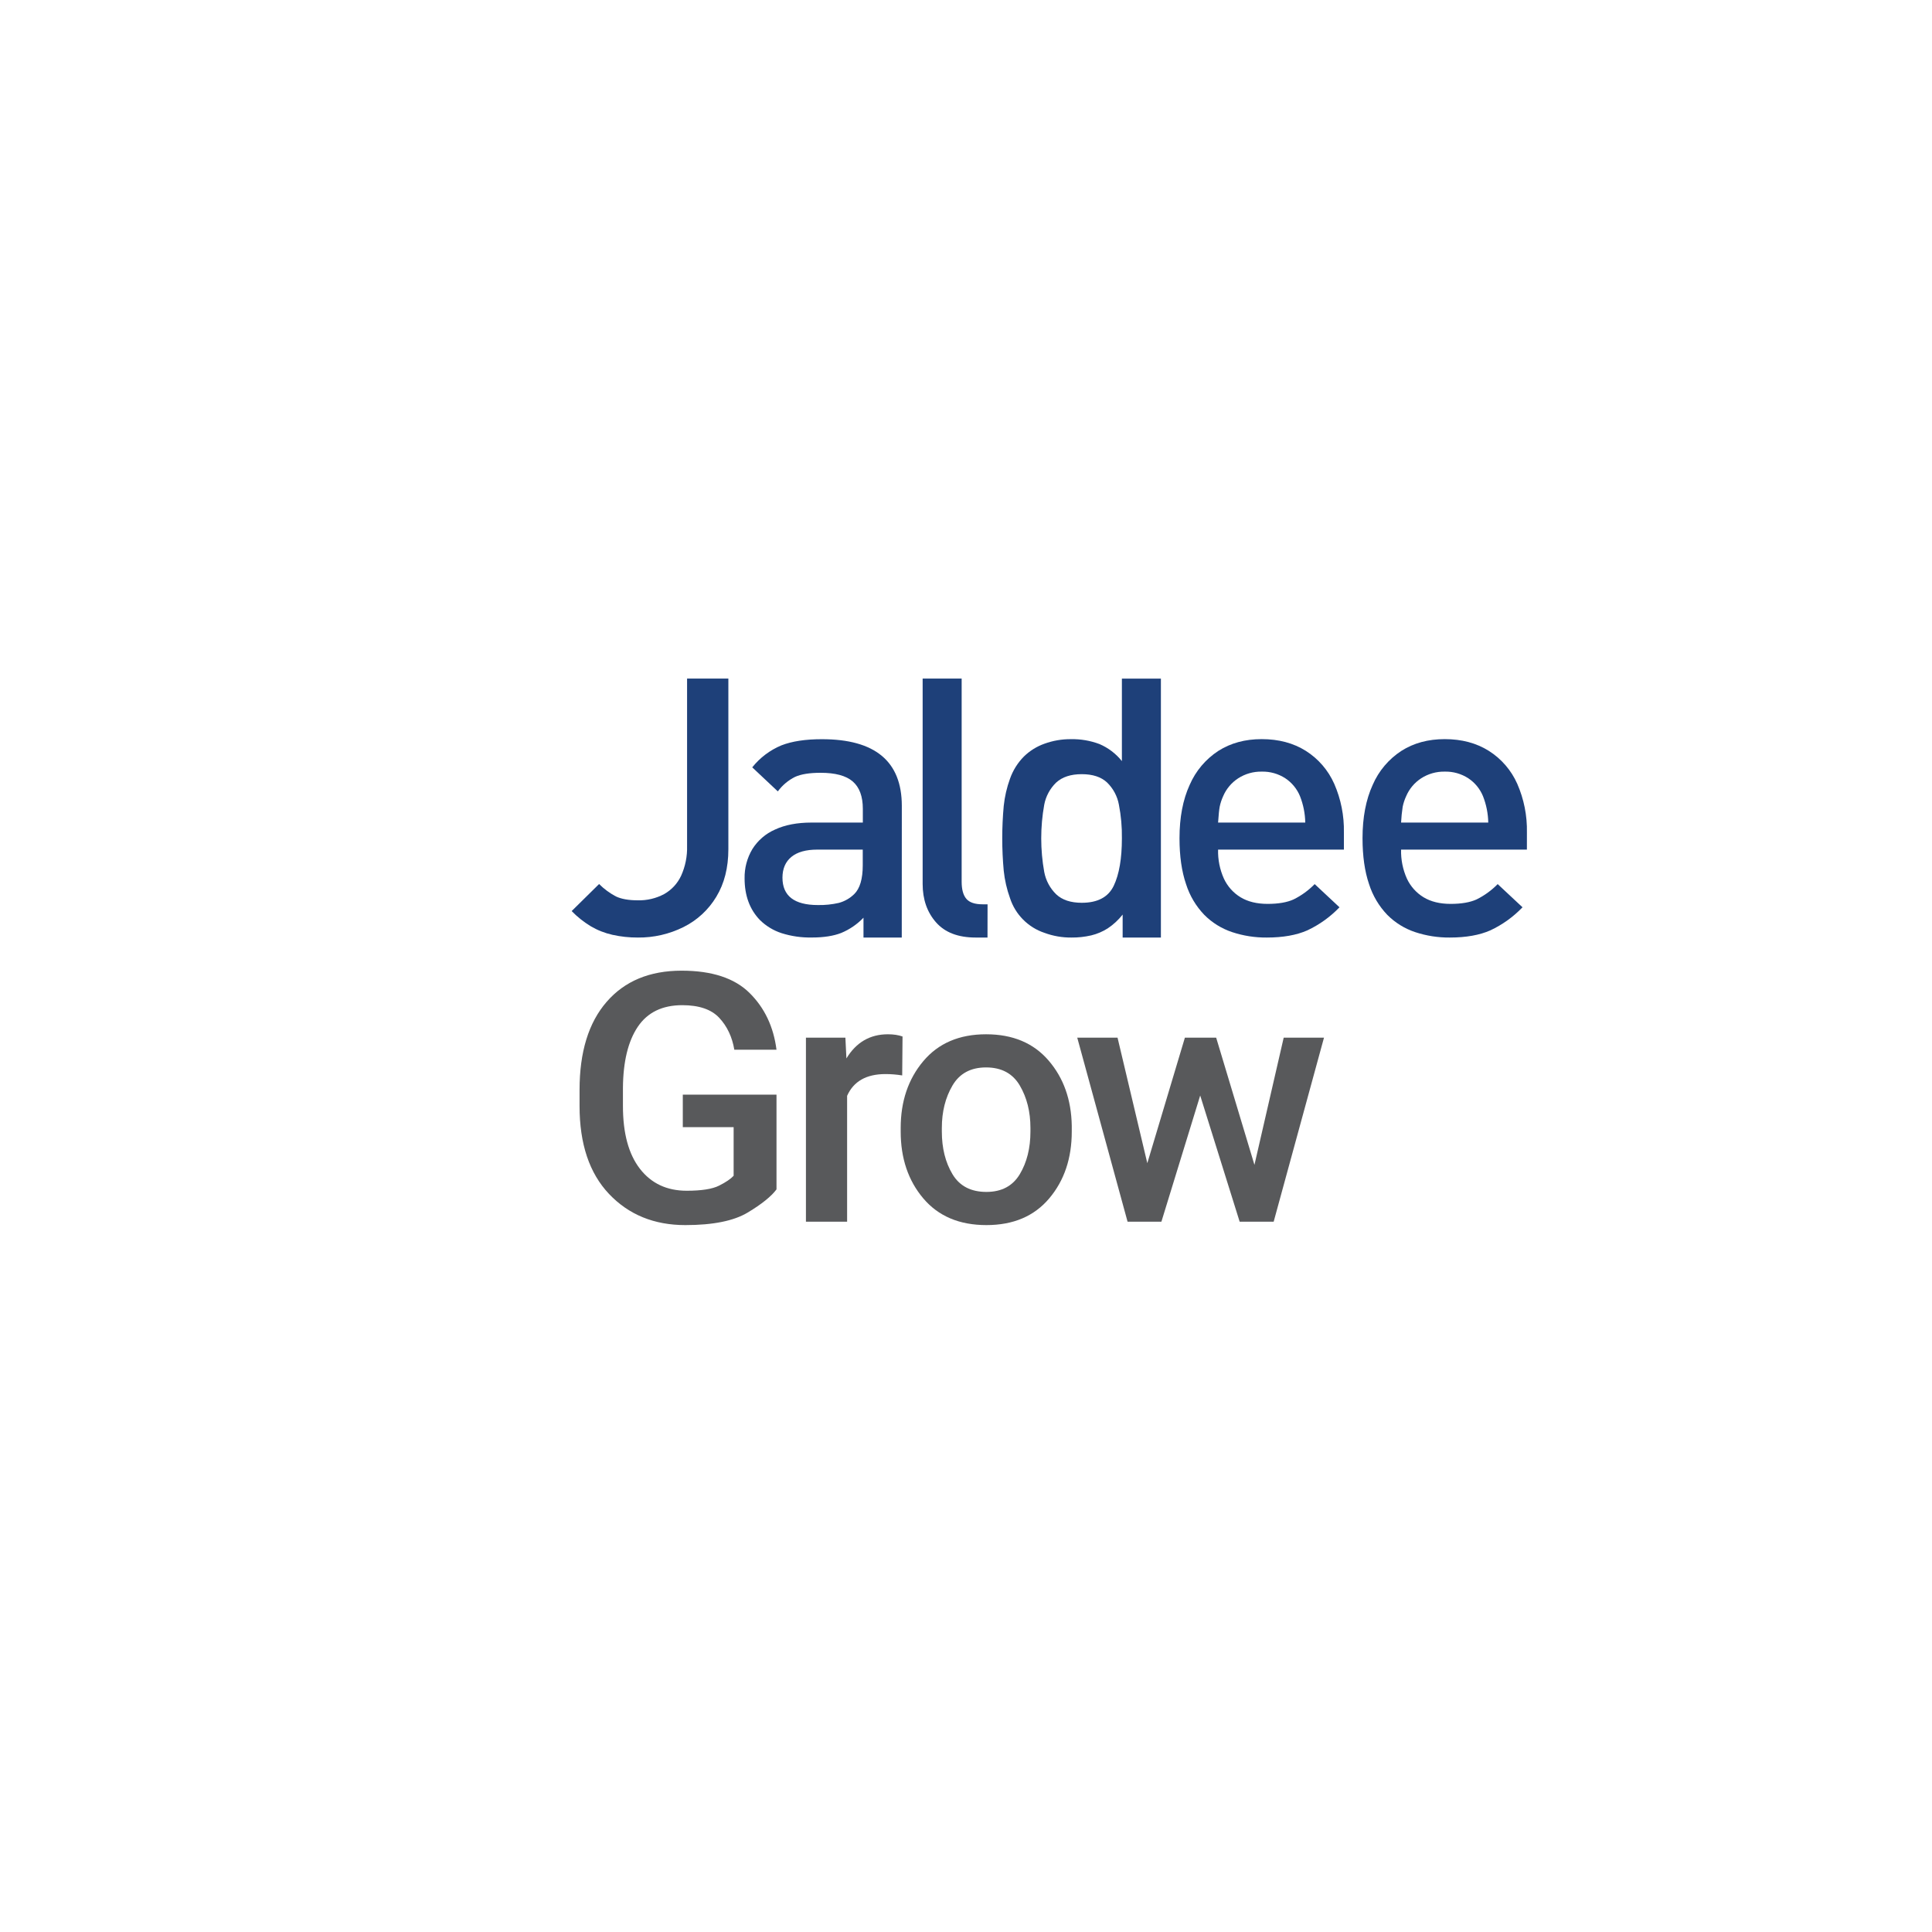
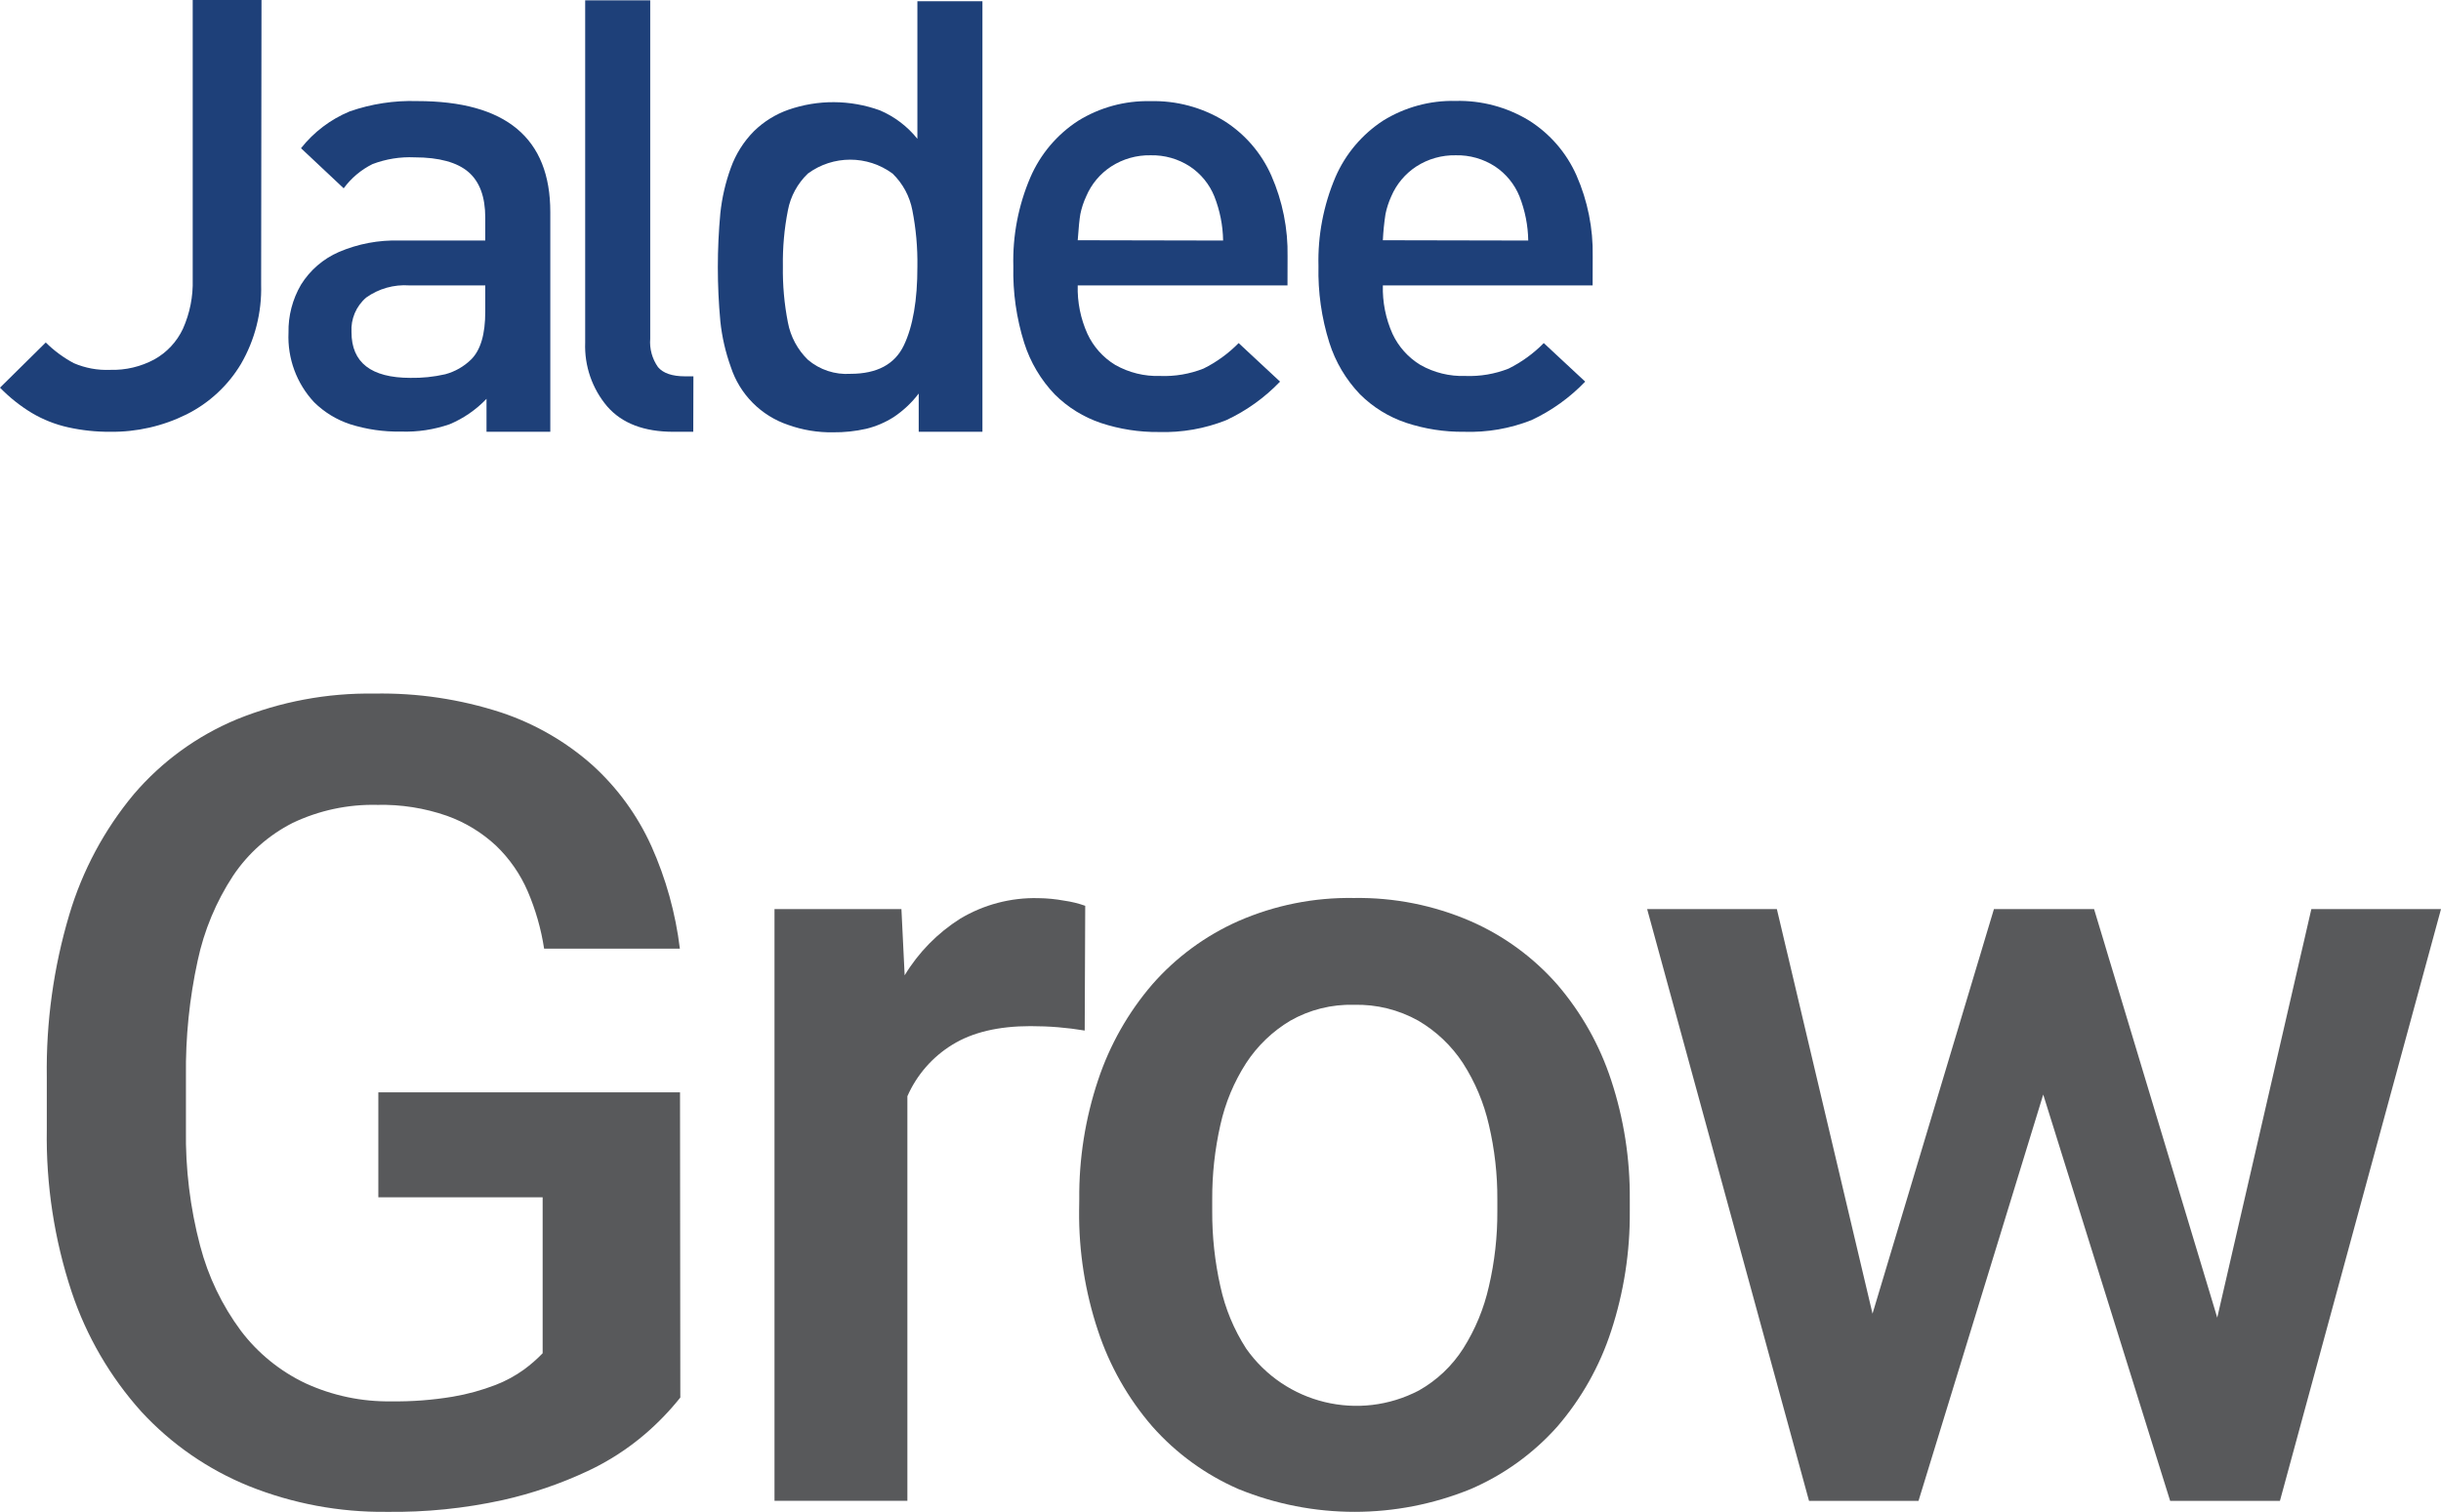
- <svg xmlns="http://www.w3.org/2000/svg" id="Layer_1" data-name="Layer 1" viewBox="0 0 1000 1000">
-   <text transform="translate(290.65 632.34)" style="font-size:180.28px;fill:#58595b;font-family:Roboto-Medium, Roboto;font-weight:500;letter-spacing:-0.04em">G<tspan x="115.5" y="0" style="letter-spacing:-0.058em">r</tspan>
-     <tspan x="168.5" y="0">ow</tspan>
-   </text>
-   <path d="M377,439.57q0,14.3-6.23,24.58a41.08,41.08,0,0,1-17,15.7,51.76,51.76,0,0,1-23.67,5.42A59,59,0,0,1,317,483.86a38.88,38.88,0,0,1-11.21-4.42,50.31,50.31,0,0,1-9.9-7.87l14.2-14a36.45,36.45,0,0,0,8.7,6.42Q323,466,330.12,466a27.4,27.4,0,0,0,13.67-3.24,21.1,21.1,0,0,0,8.79-9.55,35,35,0,0,0,3.05-15.3V351.23H377Z" style="fill:#1e4079" />
-   <path d="M466.75,485.27H446.94V475a34.1,34.1,0,0,1-11.49,7.88c-4,1.57-9.05,2.37-15.17,2.37A48.74,48.74,0,0,1,404.53,483a28.6,28.6,0,0,1-11.21-6.81q-7.92-8.21-7.92-21.54a28.56,28.56,0,0,1,4-15.12,26.23,26.23,0,0,1,11.74-10.15q7.77-3.62,18.89-3.62h26.57v-7.12q0-9.63-5.22-14.15T424.63,400q-8.42,0-13.1,2.11a24.78,24.78,0,0,0-8.93,7.51l-13.24-12.44a37.9,37.9,0,0,1,15.07-11.37q8.22-3.21,21-3.2,41.34,0,41.35,34.49Zm-20.19-37.39v-8.12H423q-8.79,0-13.38,3.77T405,454.25q0,14.21,18.36,14.2a44.6,44.6,0,0,0,10.82-1.11,18.13,18.13,0,0,0,8-4.59Q446.56,458.42,446.56,447.88Z" style="fill:#1e4079" />
-   <path d="M511.13,485.27H505q-13.62,0-20.53-7.88t-6.91-19.85V351.23h20.19V456.38q0,6,2.42,8.84t8.4,2.85h2.59Z" style="fill:#1e4079" />
-   <path d="M600.88,485.27h-19.8V473.38a33,33,0,0,1-7.73,7.15,28.31,28.31,0,0,1-8.51,3.62,43.58,43.58,0,0,1-10.33,1.12,39.14,39.14,0,0,1-13.87-2.42,28.11,28.11,0,0,1-17.87-18,60.26,60.26,0,0,1-3.24-14.15,183.44,183.44,0,0,1,0-33.58,59.45,59.45,0,0,1,3.24-14.05,31,31,0,0,1,7.2-11.5,29.12,29.12,0,0,1,10.62-6.62,39.12,39.12,0,0,1,13.72-2.36,39.67,39.67,0,0,1,14.74,2.52,29.9,29.9,0,0,1,11.64,8.84v-42.7h20.19Zm-20.19-51.35a84.2,84.2,0,0,0-1.55-17.42A21.38,21.38,0,0,0,573,405q-4.59-4.29-13.09-4.29t-13.24,4.34a21.5,21.5,0,0,0-6.18,11.48,98.33,98.33,0,0,0,0,34.78,21.73,21.73,0,0,0,6.18,11.57q4.64,4.39,13.24,4.4,12.36,0,16.57-8.83T580.69,433.92Z" style="fill:#1e4079" />
-   <path d="M695.6,439.76H630.48a34.36,34.36,0,0,0,3,15,22.26,22.26,0,0,0,8.64,9.67q5.65,3.42,14,3.42t13.43-2.31a40.07,40.07,0,0,0,10.92-7.93l12.85,12a55.91,55.91,0,0,1-16.64,11.94q-8.42,3.72-21,3.72a55.49,55.49,0,0,1-17.94-2.81,36.59,36.59,0,0,1-14.36-8.89,40.63,40.63,0,0,1-9.48-15.94q-3.39-9.86-3.39-23.76,0-16.14,5.27-27.63a39.94,39.94,0,0,1,14.85-17.59q9.57-6.09,22.44-6.08,13.15,0,22.83,6.08a38.75,38.75,0,0,1,14.7,17.05,59.81,59.81,0,0,1,5,25.17Zm-20-14a39,39,0,0,0-2.71-13.62,20.41,20.41,0,0,0-7.58-9.28,21.44,21.44,0,0,0-12.22-3.47,21.71,21.71,0,0,0-12.22,3.47,20.77,20.77,0,0,0-7.78,9.28,25.49,25.49,0,0,0-1.79,5.46q-.43,2.37-.82,8.16Z" style="fill:#1e4079" />
-   <path d="M790.32,439.76H725.2a34.5,34.5,0,0,0,3,15,22.35,22.35,0,0,0,8.65,9.67q5.65,3.42,14,3.42t13.43-2.31a40.37,40.37,0,0,0,10.92-7.93l12.85,12a55.91,55.91,0,0,1-16.64,11.94q-8.42,3.72-21,3.72a55.49,55.49,0,0,1-17.94-2.81,36.63,36.63,0,0,1-14.37-8.89,40.87,40.87,0,0,1-9.48-15.94q-3.37-9.86-3.38-23.76,0-16.14,5.27-27.63a39.82,39.82,0,0,1,14.85-17.59q9.57-6.09,22.44-6.08,13.15,0,22.82,6.08a38.71,38.71,0,0,1,14.71,17.05,59.81,59.81,0,0,1,5,25.17Zm-20-14a39.18,39.18,0,0,0-2.71-13.62,20.41,20.41,0,0,0-7.58-9.28,21.44,21.44,0,0,0-12.22-3.47,21.75,21.75,0,0,0-12.23,3.47,20.75,20.75,0,0,0-7.77,9.28,24.94,24.94,0,0,0-1.79,5.46,80.19,80.19,0,0,0-.82,8.16Z" style="fill:#1e4079" />
+ <svg xmlns="http://www.w3.org/2000/svg" viewBox="66.408 603.191 331.75 205.537" width="331.75" height="205.537">
+   <path class="cls-1" d="M41.63,451a20.36,20.36,0,0,1-2.73,10.76,18,18,0,0,1-7.42,6.88A22.67,22.67,0,0,1,21.12,471a25.62,25.62,0,0,1-5.73-.61,16.85,16.85,0,0,1-4.91-1.94A21.6,21.6,0,0,1,6.14,465l6.22-6.14a16.31,16.31,0,0,0,3.81,2.81,11.27,11.27,0,0,0,4.95.91,11.94,11.94,0,0,0,6-1.42A9.26,9.26,0,0,0,31,457a15.34,15.34,0,0,0,1.33-6.7v-38h9.35Z" transform="matrix(1, 0, 0, 1, 60.26789, 190.8914)" style="fill: rgb(30, 64, 121);" />
+   <path class="cls-1" d="M80.93,471H72.26v-4.48a14.92,14.92,0,0,1-5,3.45,18.26,18.26,0,0,1-6.64,1,21.57,21.57,0,0,1-6.9-1,12.53,12.53,0,0,1-4.9-3,13,13,0,0,1-3.47-9.43A12.45,12.45,0,0,1,47.05,451a11.42,11.42,0,0,1,5.14-4.44A19.46,19.46,0,0,1,60.46,445H72.09v-3.12q0-4.22-2.28-6.19c-1.53-1.32-4-2-7.32-2a14.26,14.26,0,0,0-5.73.92,10.83,10.83,0,0,0-3.91,3.29l-5.8-5.45a16.49,16.49,0,0,1,6.6-5,25.45,25.45,0,0,1,9.18-1.41q18.11,0,18.1,15.1Zm-8.84-16.36V451.1H61.77a9,9,0,0,0-5.86,1.65,5.74,5.74,0,0,0-2,4.7q0,6.21,8,6.22a19.72,19.72,0,0,0,4.74-.49,8,8,0,0,0,3.51-2Q72.1,459.27,72.09,454.66Z" transform="matrix(1, 0, 0, 1, 60.26789, 190.8914)" style="fill: rgb(30, 64, 121);" />
+   <path class="cls-1" d="M100.36,471H97.67q-6,0-9-3.44a12.69,12.69,0,0,1-3-8.69V412.34h8.84v46a5.87,5.87,0,0,0,1.06,3.87c.7.83,1.93,1.25,3.68,1.25h1.13Z" transform="matrix(1, 0, 0, 1, 60.26789, 190.8914)" style="fill: rgb(30, 64, 121);" />
+   <path class="cls-1" d="M139.66,471H131v-5.2A14.1,14.1,0,0,1,127.6,469a12.48,12.48,0,0,1-3.72,1.59,19.43,19.43,0,0,1-4.53.48,17.24,17.24,0,0,1-6.07-1,12.34,12.34,0,0,1-7.82-7.89,26.36,26.36,0,0,1-1.42-6.2,79.61,79.61,0,0,1,0-14.7,26,26,0,0,1,1.42-6.15,13.62,13.62,0,0,1,3.15-5,12.73,12.73,0,0,1,4.65-2.9,18.59,18.59,0,0,1,12.46.07,13.13,13.13,0,0,1,5.1,3.87v-18.7h8.84Zm-8.84-22.48a36.91,36.91,0,0,0-.68-7.62,9.39,9.39,0,0,0-2.69-5,9.7,9.7,0,0,0-11.52,0,9.32,9.32,0,0,0-2.71,5,36.57,36.57,0,0,0-.68,7.6,36.94,36.94,0,0,0,.68,7.63,9.55,9.55,0,0,0,2.71,5.07,8.09,8.09,0,0,0,5.79,1.92q5.41,0,7.26-3.87T130.82,448.54Z" transform="matrix(1, 0, 0, 1, 60.26789, 190.8914)" style="fill: rgb(30, 64, 121);" />
+   <path class="cls-1" d="M181.12,451.1H152.61a15,15,0,0,0,1.32,6.58,9.72,9.72,0,0,0,3.78,4.23,11.6,11.6,0,0,0,6.11,1.5,14.48,14.48,0,0,0,5.88-1,17.68,17.68,0,0,0,4.78-3.47l5.63,5.24a24.53,24.53,0,0,1-7.29,5.23,22.85,22.85,0,0,1-9.19,1.62,24.24,24.24,0,0,1-7.85-1.22,16.22,16.22,0,0,1-6.29-3.89,18,18,0,0,1-4.15-7,32.2,32.2,0,0,1-1.48-10.41,28.78,28.78,0,0,1,2.31-12.09,17.38,17.38,0,0,1,6.5-7.7,17.88,17.88,0,0,1,9.82-2.67,18.32,18.32,0,0,1,10,2.67,16.85,16.85,0,0,1,6.44,7.46,26.15,26.15,0,0,1,2.2,11ZM172.37,445a17.1,17.1,0,0,0-1.19-6,8.89,8.89,0,0,0-3.32-4.07,9.39,9.39,0,0,0-5.35-1.52,9.53,9.53,0,0,0-5.35,1.52,9.06,9.06,0,0,0-3.4,4.07,10.87,10.87,0,0,0-.79,2.39q-.18,1-.36,3.57Z" transform="matrix(1, 0, 0, 1, 60.26789, 190.8914)" style="fill: rgb(30, 64, 121);" />
+   <path class="cls-1" d="M222.59,451.1H194.08a15.14,15.14,0,0,0,1.31,6.58,9.8,9.8,0,0,0,3.79,4.23,11.6,11.6,0,0,0,6.11,1.5,14.48,14.48,0,0,0,5.88-1,17.83,17.83,0,0,0,4.78-3.47l5.63,5.24a24.53,24.53,0,0,1-7.29,5.23A22.85,22.85,0,0,1,205.1,471a24.24,24.24,0,0,1-7.85-1.22,16.14,16.14,0,0,1-6.29-3.89,18,18,0,0,1-4.15-7,32.2,32.2,0,0,1-1.48-10.41,29,29,0,0,1,2.3-12.09,17.44,17.44,0,0,1,6.5-7.7,17.91,17.91,0,0,1,9.83-2.67,18.32,18.32,0,0,1,10,2.67,16.91,16.91,0,0,1,6.44,7.46,26.15,26.15,0,0,1,2.2,11ZM213.84,445a17.1,17.1,0,0,0-1.19-6,8.89,8.89,0,0,0-3.32-4.07,9.39,9.39,0,0,0-5.35-1.52,9.53,9.53,0,0,0-5.35,1.52,9.15,9.15,0,0,0-3.41,4.07,11.34,11.34,0,0,0-.78,2.39,34.18,34.18,0,0,0-.36,3.57Z" transform="matrix(1, 0, 0, 1, 60.26789, 190.8914)" style="fill: rgb(30, 64, 121);" />
+   <path class="cls-2" d="M98.6,602.29a36.58,36.58,0,0,1-4.76,4.94A34.37,34.37,0,0,1,86,612.29a56.11,56.11,0,0,1-11.53,3.94,69.22,69.22,0,0,1-15.8,1.6,48.8,48.8,0,0,1-18.7-3.5,40.64,40.64,0,0,1-14.61-10.11,46.34,46.34,0,0,1-9.48-16.28,66.87,66.87,0,0,1-3.38-22.09v-7.13a73.59,73.59,0,0,1,3.05-22.05,46.16,46.16,0,0,1,8.77-16.39,37.2,37.2,0,0,1,14-10.19A47.65,47.65,0,0,1,57,506.59a52.47,52.47,0,0,1,17.25,2.57,35.61,35.61,0,0,1,12.42,7.17,33.48,33.48,0,0,1,8,11,48.36,48.36,0,0,1,3.87,13.94H80.09a32,32,0,0,0-2.23-7.8,19.07,19.07,0,0,0-4.28-6.18,19.33,19.33,0,0,0-6.69-4.08,26.88,26.88,0,0,0-9.48-1.49,25.34,25.34,0,0,0-11.49,2.45,21.42,21.42,0,0,0-8.1,7.18A33.94,33.94,0,0,0,33,542.92a69.74,69.74,0,0,0-1.59,15.65v7.28a58.6,58.6,0,0,0,1.93,15.81,33.7,33.7,0,0,0,5.54,11.56,23.84,23.84,0,0,0,8.77,7.13,26.94,26.94,0,0,0,11.71,2.46,47,47,0,0,0,8.29-.63,30.26,30.26,0,0,0,5.84-1.6,17.15,17.15,0,0,0,3.9-2.12,20,20,0,0,0,2.5-2.19v-21.2H57.56V560.8h41Z" transform="matrix(1, 0, 0, 1, 60.26789, 190.8914)" style="fill: rgb(88, 89, 91);" />
+   <path class="cls-2" d="M153.56,552.4c-1.19-.2-2.4-.35-3.61-.45s-2.47-.15-3.76-.15q-6.54,0-10.63,2.53a15.55,15.55,0,0,0-6.1,7v55H111.4V535.89h17.25l.44,9a23.48,23.48,0,0,1,7.55-7.7,19.7,19.7,0,0,1,10.6-2.79,20.7,20.7,0,0,1,3.53.34,14.73,14.73,0,0,1,2.86.7Z" transform="matrix(1, 0, 0, 1, 60.26789, 190.8914)" style="fill: rgb(88, 89, 91);" />
+   <path class="cls-2" d="M152.82,575.37a49.69,49.69,0,0,1,2.56-16.24,38.63,38.63,0,0,1,7.36-13,33.73,33.73,0,0,1,11.72-8.62,37.52,37.52,0,0,1,15.68-3.13A38.31,38.31,0,0,1,206,537.53a33.54,33.54,0,0,1,11.79,8.62,38.21,38.21,0,0,1,7.32,13,50.49,50.49,0,0,1,2.53,16.24v1.56a50.94,50.94,0,0,1-2.53,16.29,37.79,37.79,0,0,1-7.32,13A33.49,33.49,0,0,1,206,614.74a41.76,41.76,0,0,1-31.53,0,33.49,33.49,0,0,1-11.75-8.55,38.2,38.2,0,0,1-7.36-13,50.12,50.12,0,0,1-2.56-16.29Zm18.07,1.56A45.71,45.71,0,0,0,172,587.19a25.61,25.61,0,0,0,3.5,8.44A18.31,18.31,0,0,0,199,601.32a17.11,17.11,0,0,0,6-5.69,26.71,26.71,0,0,0,3.49-8.44,44,44,0,0,0,1.15-10.26v-1.56a43.25,43.25,0,0,0-1.15-10.15,26.32,26.32,0,0,0-3.53-8.4,18.33,18.33,0,0,0-6.06-5.76,17,17,0,0,0-8.74-2.16,16.56,16.56,0,0,0-8.66,2.16,18.47,18.47,0,0,0-6,5.76,25.84,25.84,0,0,0-3.5,8.4,44.92,44.92,0,0,0-1.11,10.15Z" transform="matrix(1, 0, 0, 1, 60.26789, 190.8914)" style="fill: rgb(88, 89, 91);" />
+   <path class="cls-2" d="M307.48,591.43l12.79-55.54h17.62L316,616.34H301.08L283.83,561.1l-16.95,55.24H252l-22-80.45h17.63l13,55,16.5-55h13.61Z" transform="matrix(1, 0, 0, 1, 60.26789, 190.8914)" style="fill: rgb(88, 89, 91);" />
</svg>
